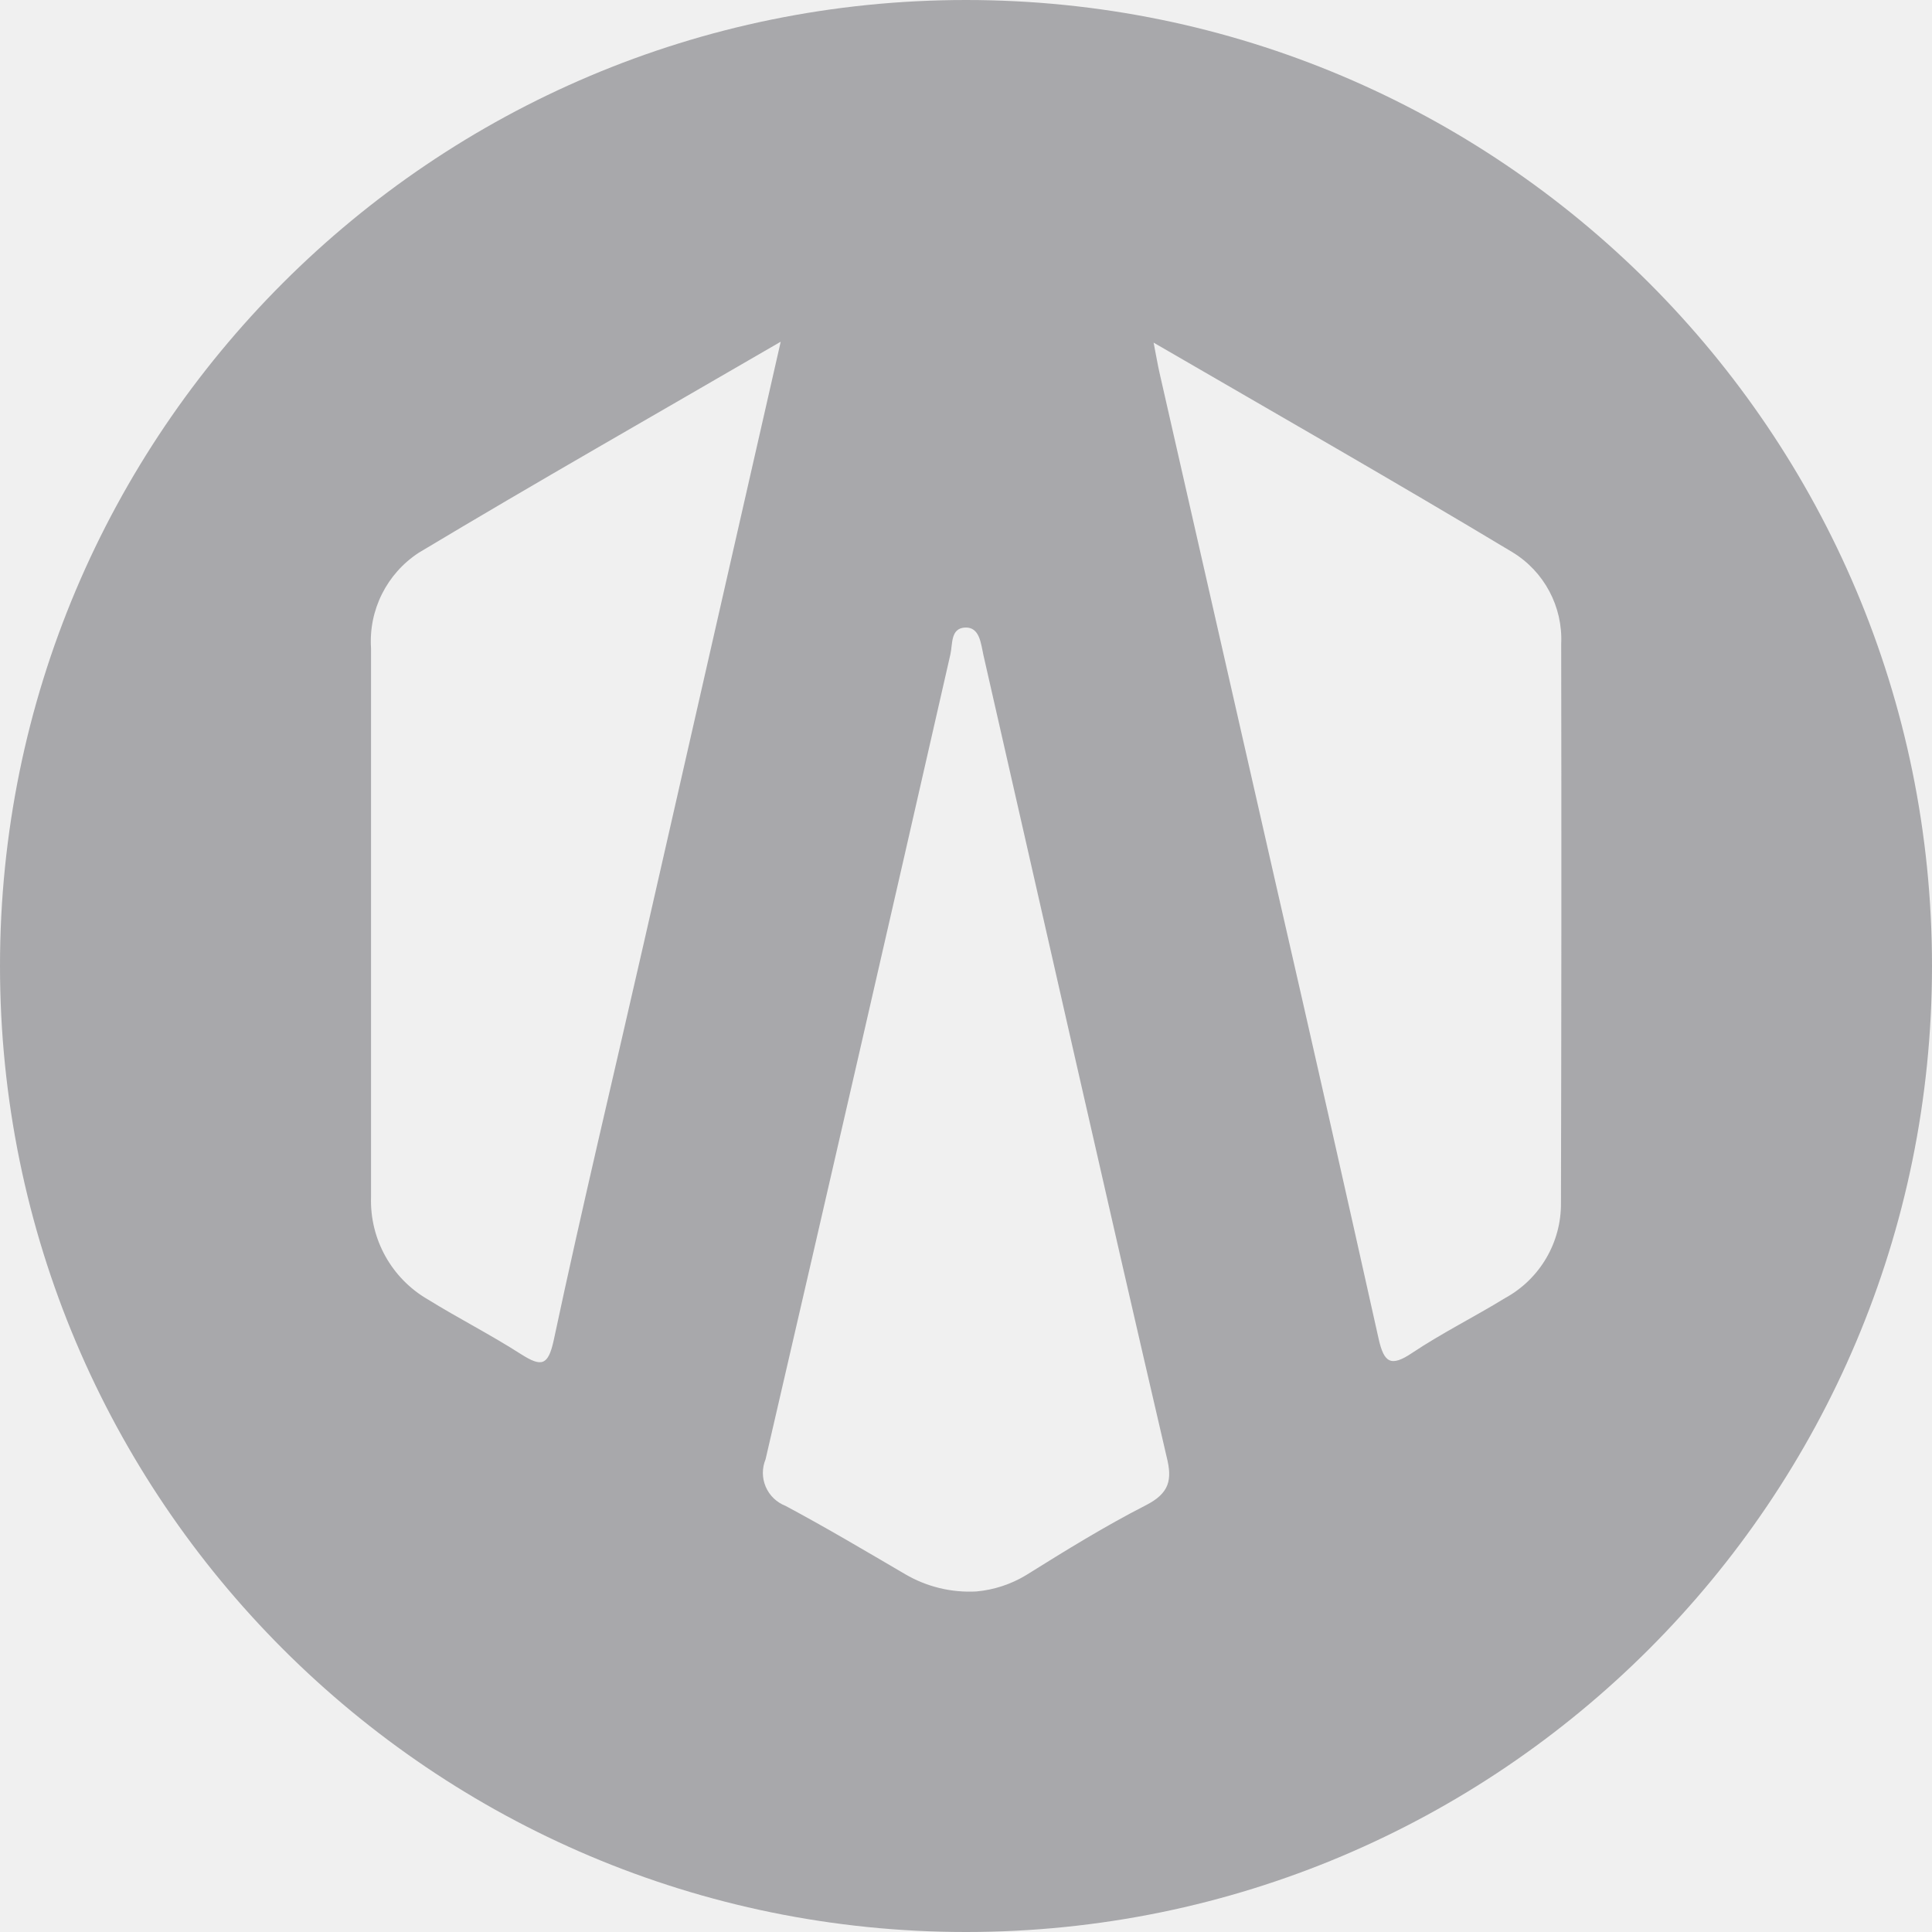
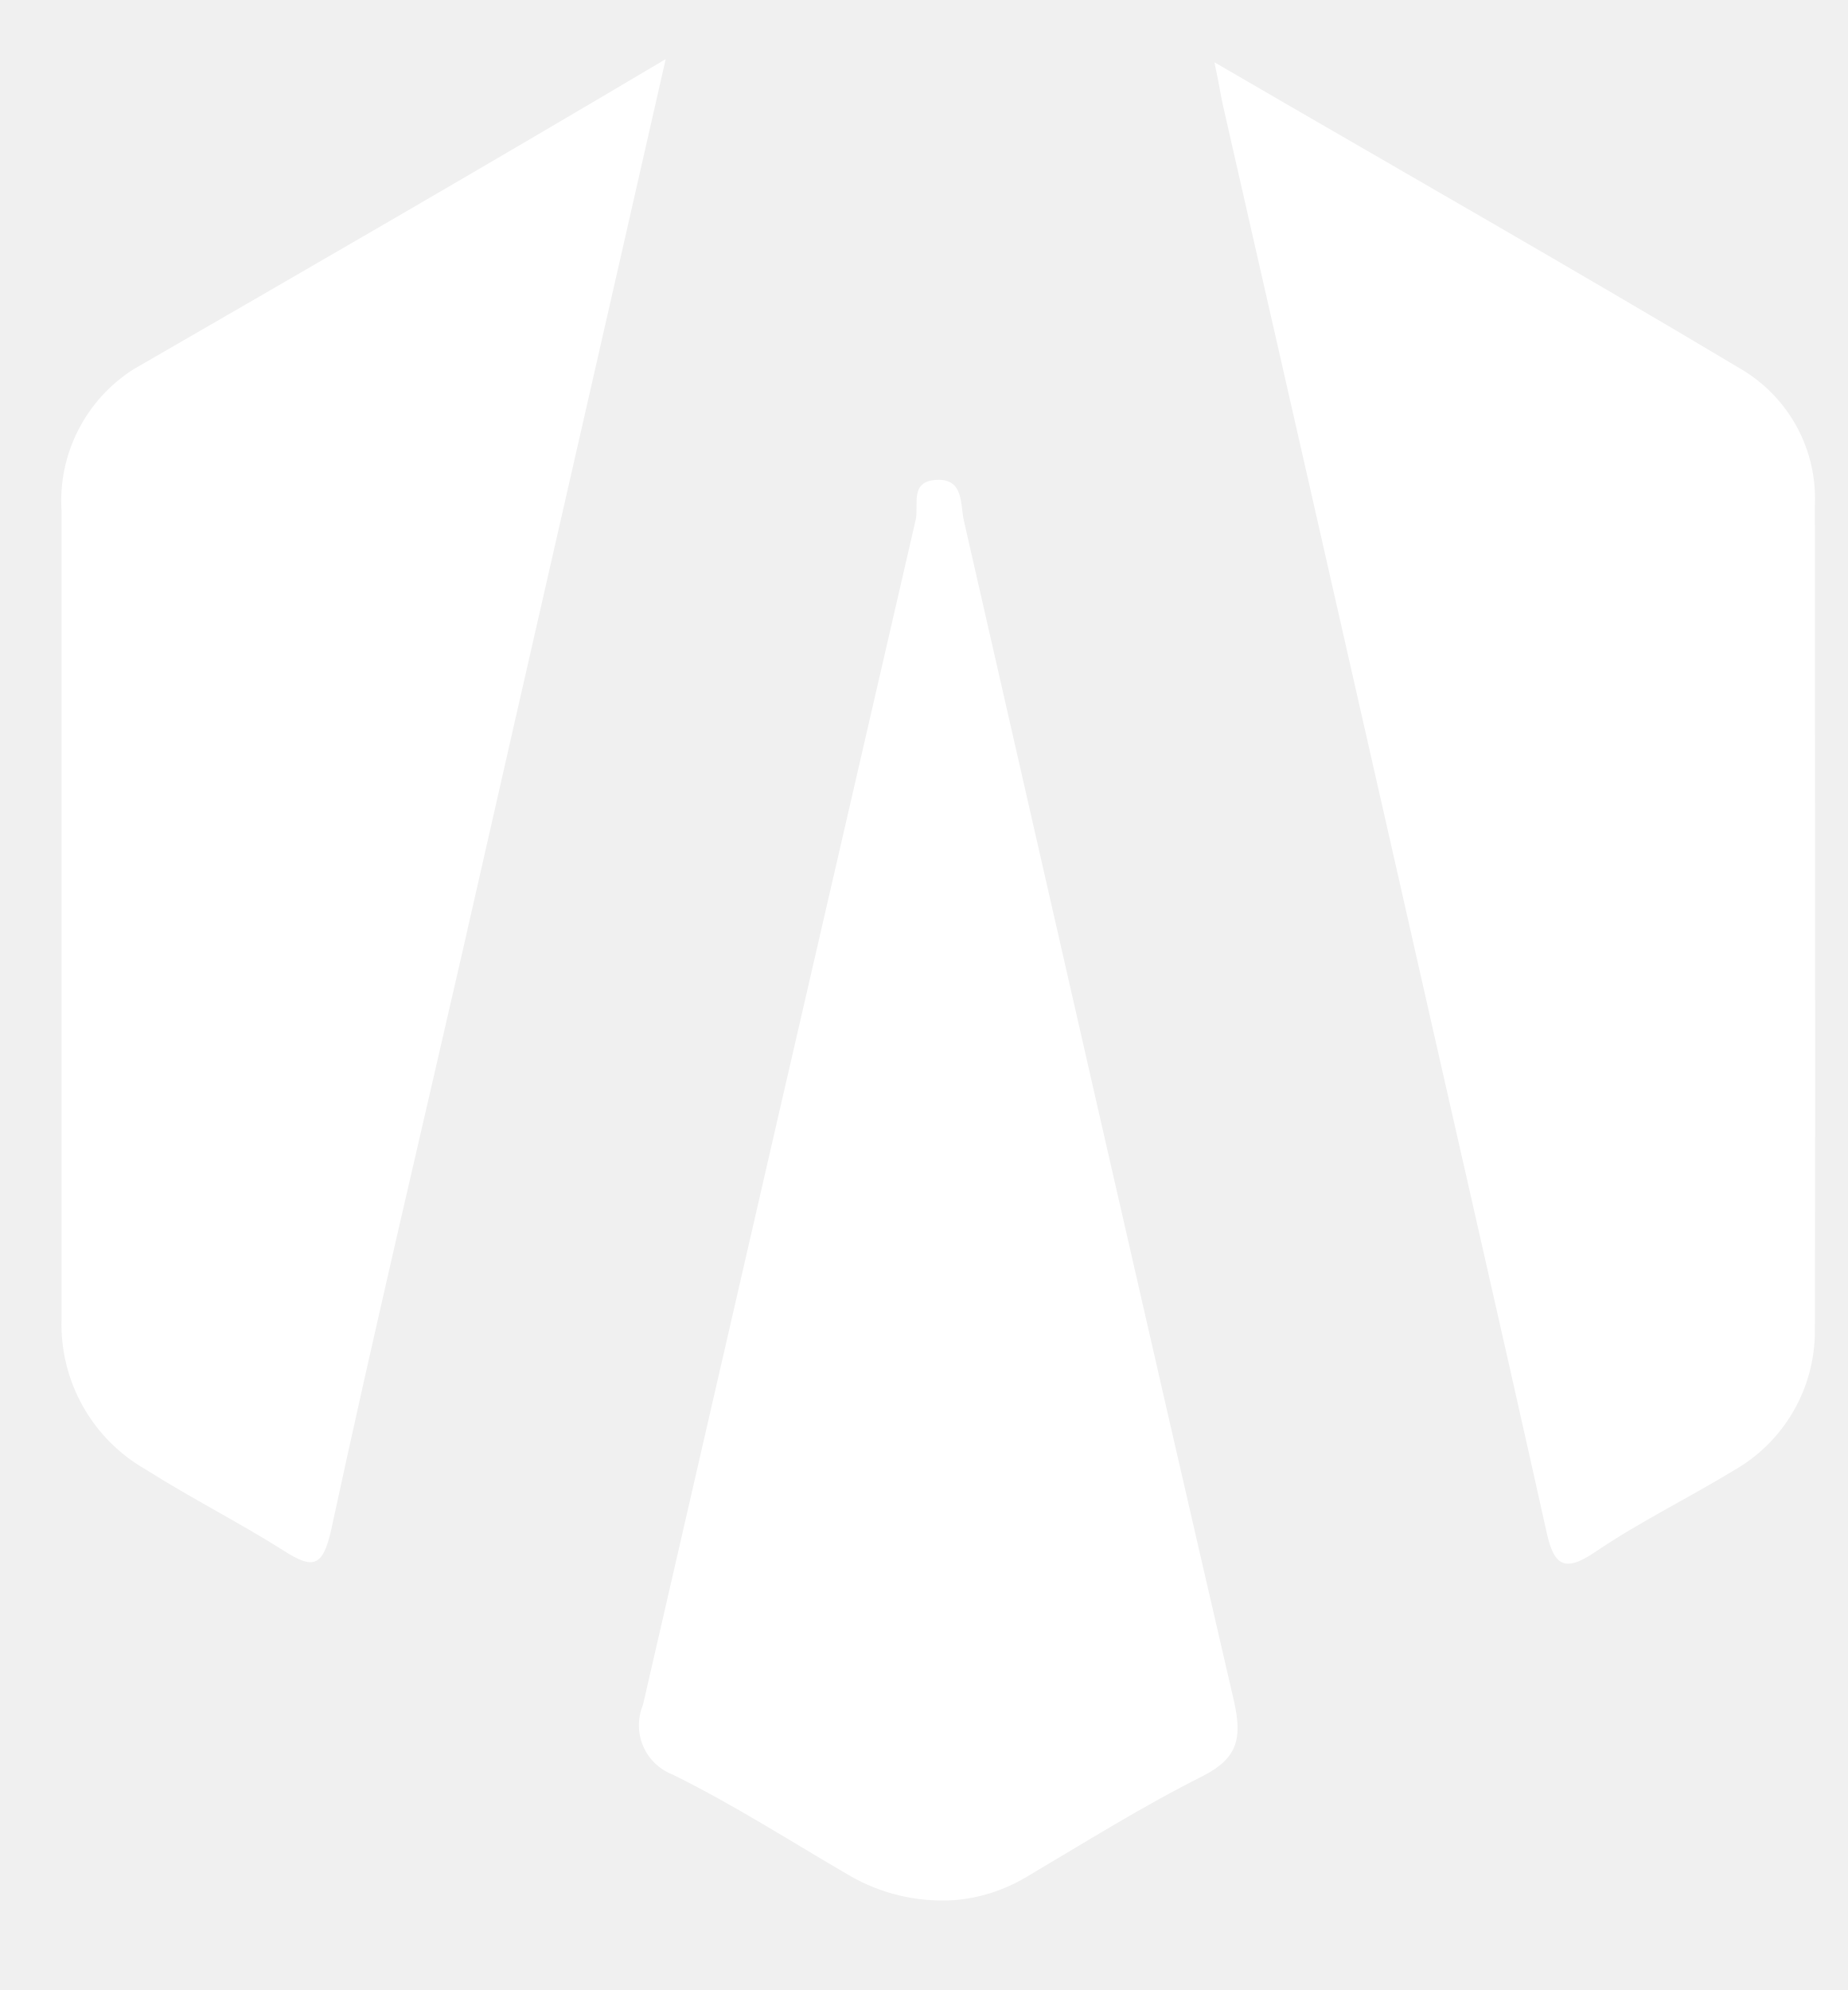
- <svg xmlns="http://www.w3.org/2000/svg" viewBox="0 0 83 83">
-   <defs>
-     <style>.cls-1{fill:#a8a8ab;}</style>
-   </defs>
-   <g id="Layer_2" data-name="Layer 2">
-     <g id="Layer_1-2" data-name="Layer 1">
-       <path class="cls-1" d="M41.5,0A41.5,41.5,0,1,0,83,41.5,41.5,41.5,0,0,0,41.5,0ZM23.79,57.57c-.24,1.11-.53,1.16-1.4.61-1.31-.84-2.69-1.54-4-2.35a4.9,4.9,0,0,1-2.45-4.4q0-11.79,0-23.58A4.54,4.54,0,0,1,18,23.74c5-3,10.12-5.91,15.54-9.06L27.65,40.55C26.36,46.22,25,51.88,23.79,57.57Zm25.43,7.1c-1.76.9-3.44,1.94-5.14,3a5,5,0,0,1-2.13.7,5.46,5.46,0,0,1-3.06-.74c-1.71-1-3.39-2-5.15-2.94a1.52,1.52,0,0,1-.85-2q4-17.28,7.94-34.58c.1-.44,0-1.12.63-1.15s.68.69.79,1.19c2.62,11.48,5.21,23,7.87,34.44C50.37,63.58,50.24,64.15,49.22,64.67Zm17.84-13a4.61,4.61,0,0,1-2.39,4.09c-1.32.81-2.71,1.5-4,2.36-.92.62-1.21.42-1.44-.59q-2.16-9.7-4.38-19.38L49.81,16c-.07-.31-.12-.61-.25-1.28,5.36,3.11,10.42,6,15.41,9a4.37,4.37,0,0,1,2.1,3.94Q67.09,39.66,67.06,51.71Z" />
+ <svg xmlns="http://www.w3.org/2000/svg" width="13px" height="14px" viewBox="0 0 13 14" version="1.1">
+   <defs />
+   <g id="V4--RC-Updates" stroke="none" stroke-width="1" fill="none" fill-rule="evenodd">
+     <g id="ASSETS--Pill-Icons" transform="translate(-181, -553)" fill-rule="nonzero" fill="#FFFFFF">
+       <g id="adtech" transform="translate(181, 553)">
+         <path d="M0.936,2.6 C0.601,2.815 0.408,3.195 0.433,3.592 C0.433,5.49 0.433,7.384 0.433,9.282 C0.42,9.717 0.648,10.124 1.027,10.339 C1.343,10.539 1.677,10.708 1.993,10.907 C2.201,11.041 2.271,11.028 2.331,10.76 C2.626,9.39 2.951,8.021 3.263,6.656 C3.727,4.611 4.195,2.57 4.684,0.416 C3.376,1.192 2.167,1.889 0.936,2.6 Z" id="Shape" />
+         <path d="M12.77,3.553 C12.787,3.168 12.593,2.805 12.263,2.604 C11.059,1.885 9.841,1.192 8.545,0.438 C8.58,0.598 8.589,0.672 8.606,0.745 C9.013,2.531 9.419,4.316 9.824,6.101 C10.175,7.657 10.534,9.213 10.881,10.773 C10.933,11.015 11.007,11.067 11.228,10.916 C11.535,10.708 11.873,10.543 12.194,10.348 C12.551,10.148 12.772,9.77 12.77,9.36 C12.775,7.427 12.77,5.49 12.77,3.553 Z" id="Shape" />
+         <path d="M6.782,3.662 C6.756,3.545 6.782,3.367 6.591,3.376 C6.4,3.384 6.465,3.549 6.444,3.653 C5.802,6.435 5.162,9.216 4.524,11.995 C4.486,12.087 4.486,12.191 4.525,12.283 C4.564,12.375 4.639,12.448 4.732,12.484 C5.165,12.697 5.56,12.952 5.971,13.191 C6.195,13.323 6.453,13.384 6.712,13.368 C6.893,13.354 7.068,13.297 7.224,13.204 C7.635,12.961 8.043,12.705 8.467,12.493 C8.71,12.367 8.74,12.229 8.684,11.973 C8.043,9.204 7.414,6.431 6.782,3.662 Z" id="Shape" />
+       </g>
    </g>
  </g>
</svg>
